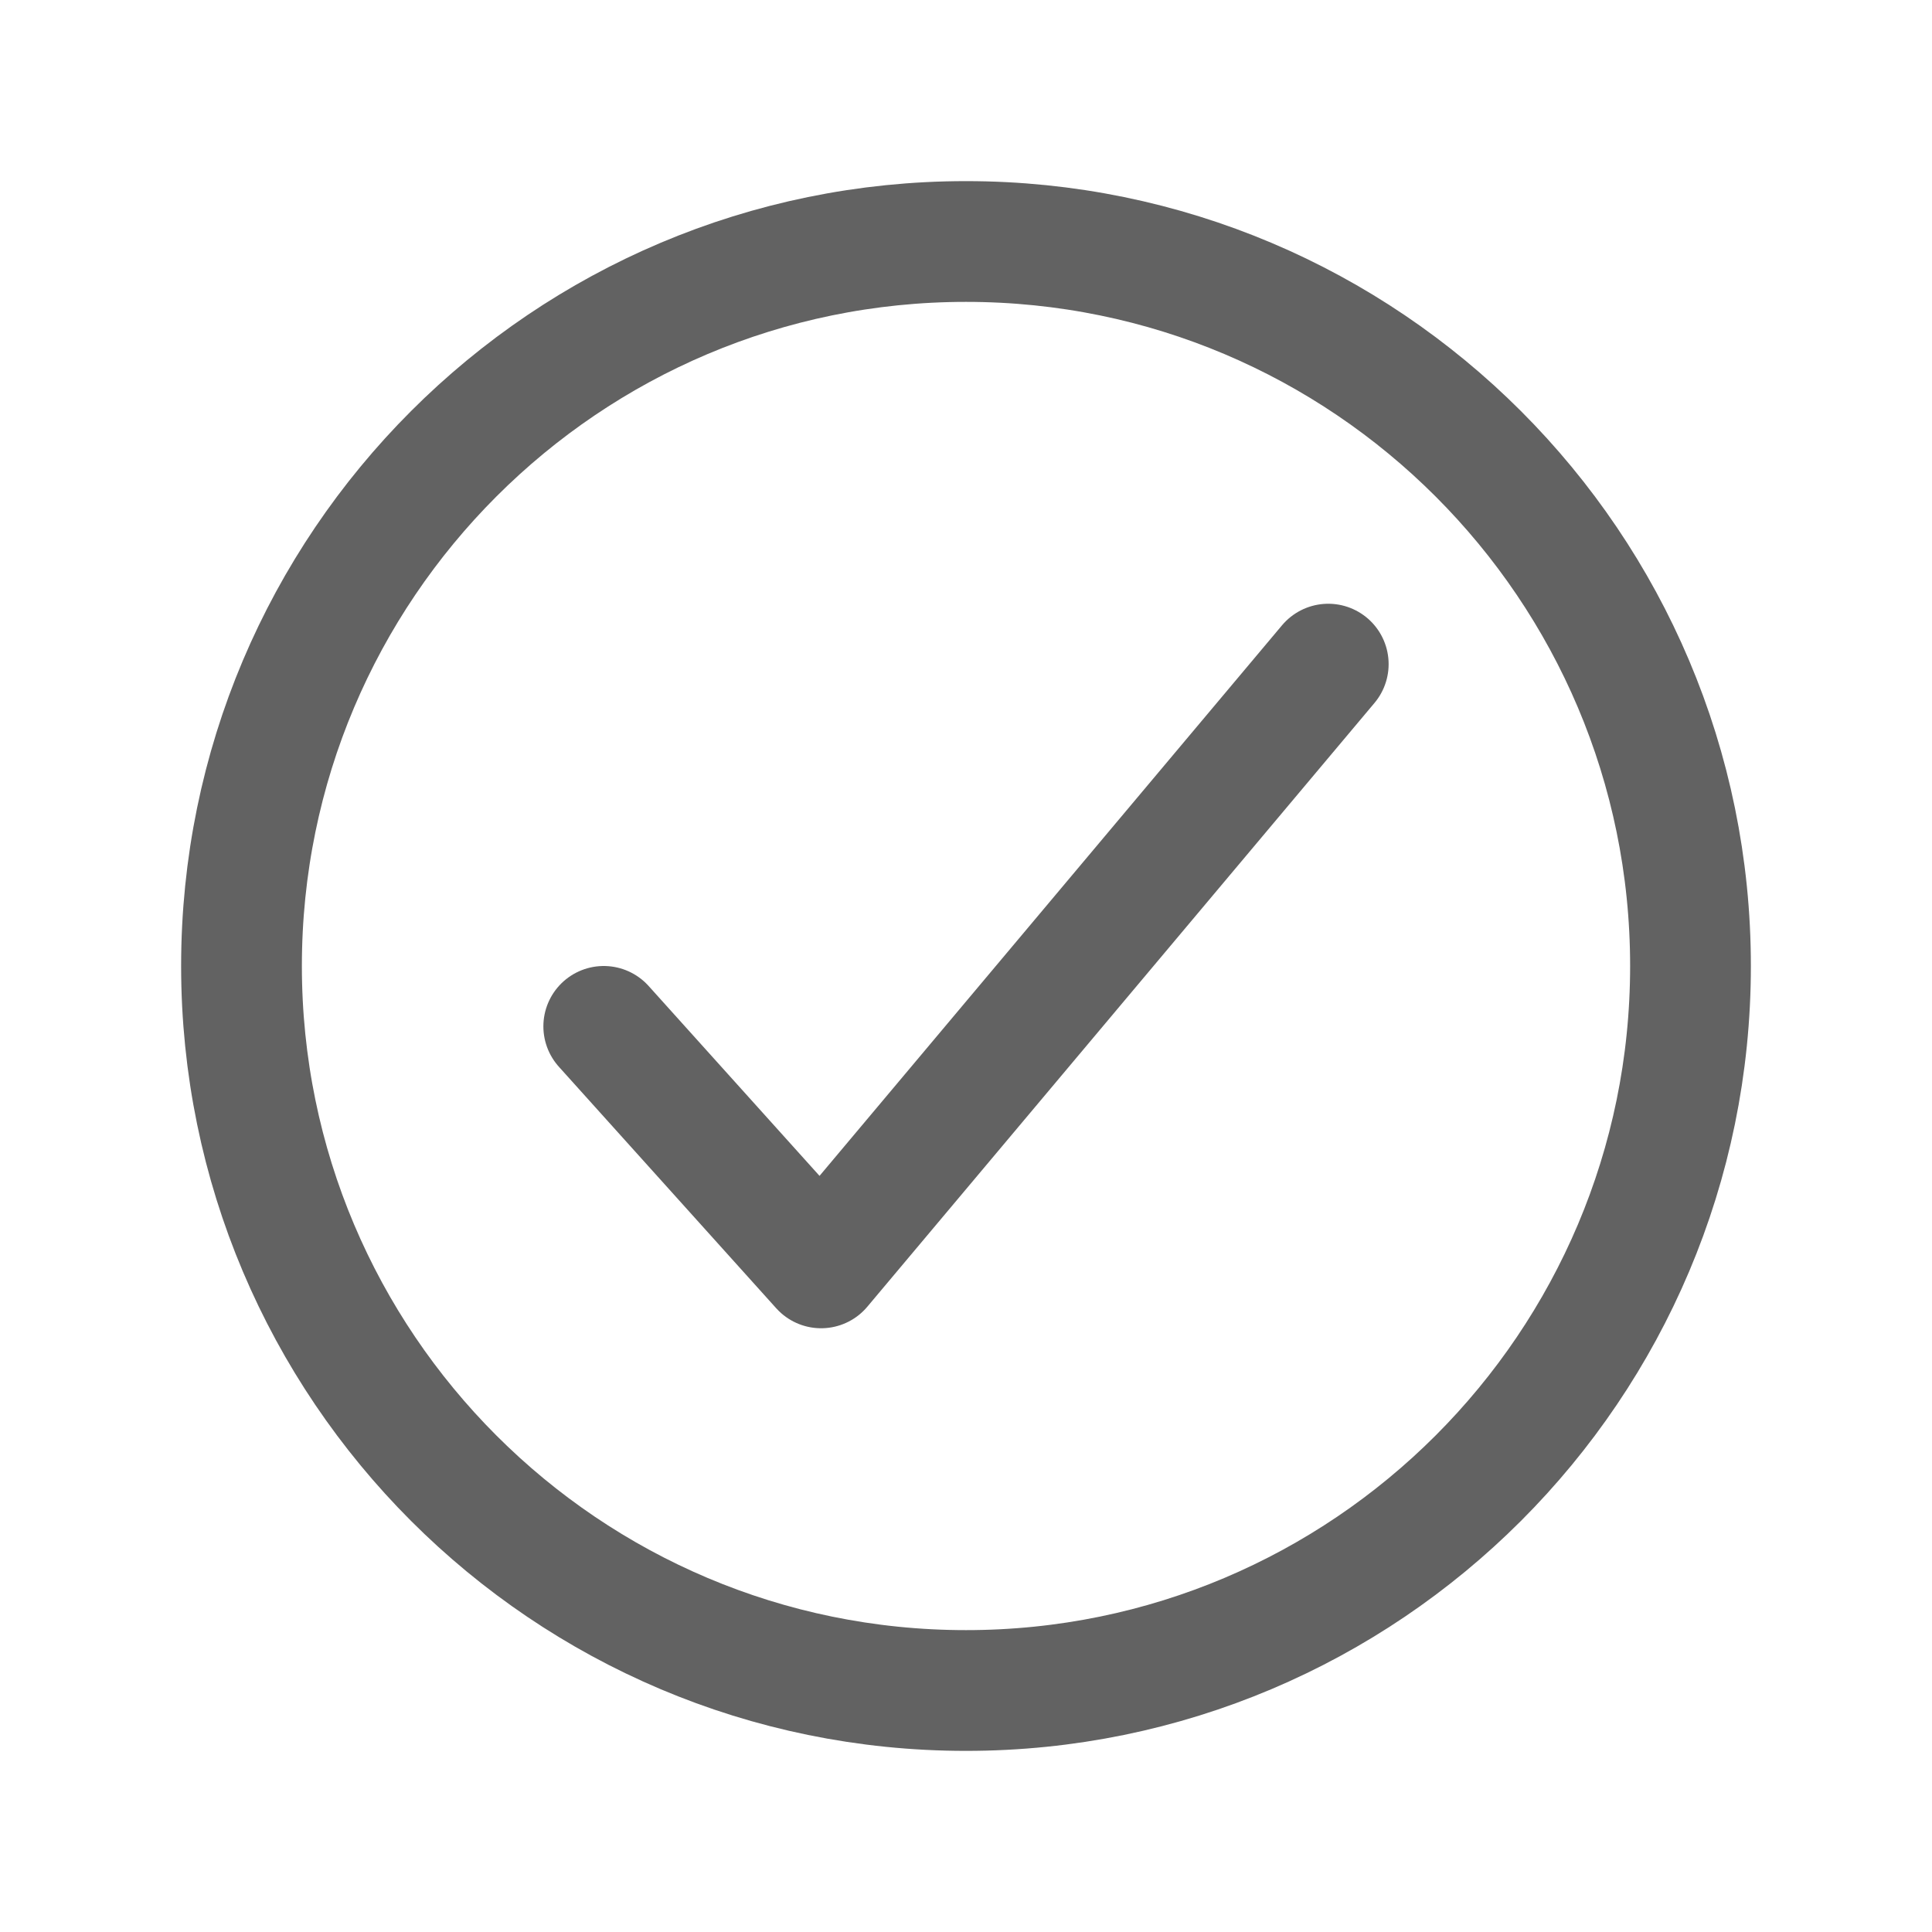
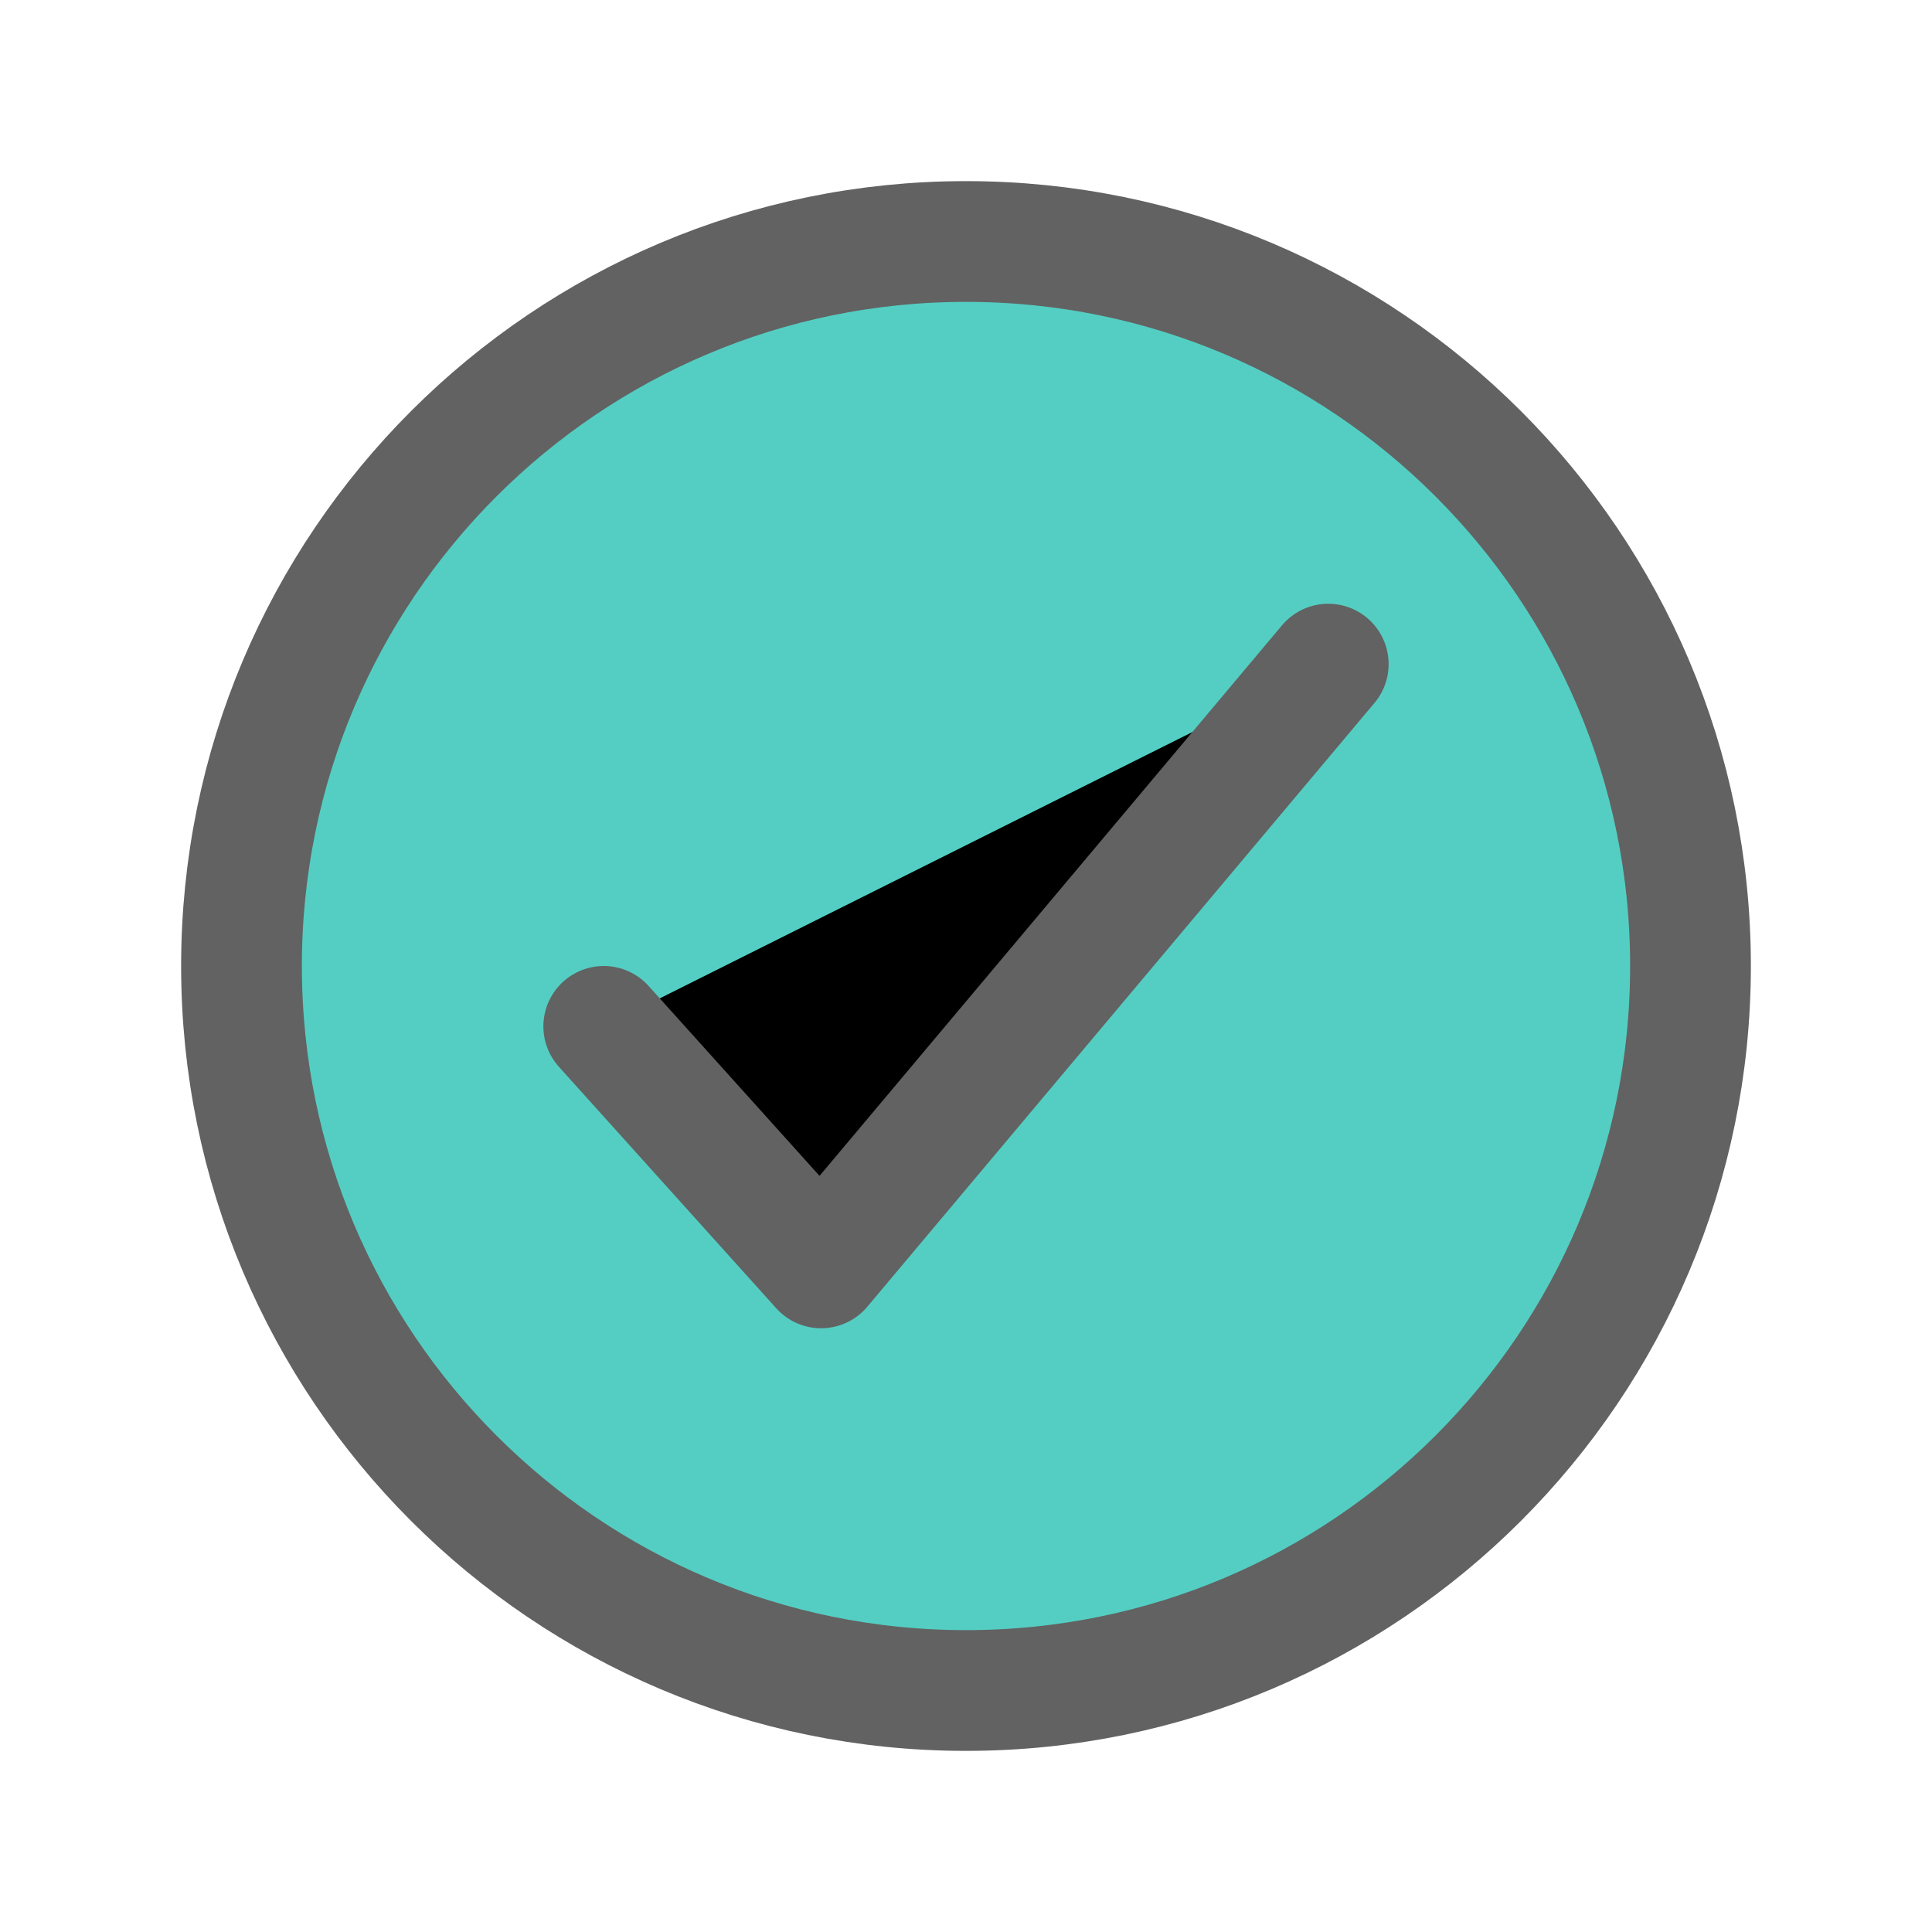
<svg xmlns="http://www.w3.org/2000/svg" width="512" height="512" preserveAspectRatio="xMidYMid meet" viewBox="0 0 512 512" style="-ms-transform: rotate(360deg); -webkit-transform: rotate(360deg); transform: rotate(360deg);">
-   <path d="M448 256c0-106-86-192-192-192S64 150 64 256s86 192 192 192s192-86 192-192z" fill="none" stroke="#626262" stroke-miterlimit="10" stroke-width="32" />
-   <path fill="none" stroke="#626262" stroke-linecap="round" stroke-linejoin="round" stroke-width="32" d="M352 176L217.6 336L160 272" />
+   <path d="M448 256c0-106-86-192-192-192S64 150 64 256s86 192 192 192s192-86 192-192z" fill="#54CEC3" stroke="#626262" stroke-miterlimit="10" stroke-width="32" />
+   <path fill="" stroke="#626262" stroke-linecap="round" stroke-linejoin="round" stroke-width="32" d="M352 176L217.6 336L160 272" />
  <rect x="0" y="0" width="512" height="512" fill="rgba(0, 0, 0, 0)" />
</svg>
